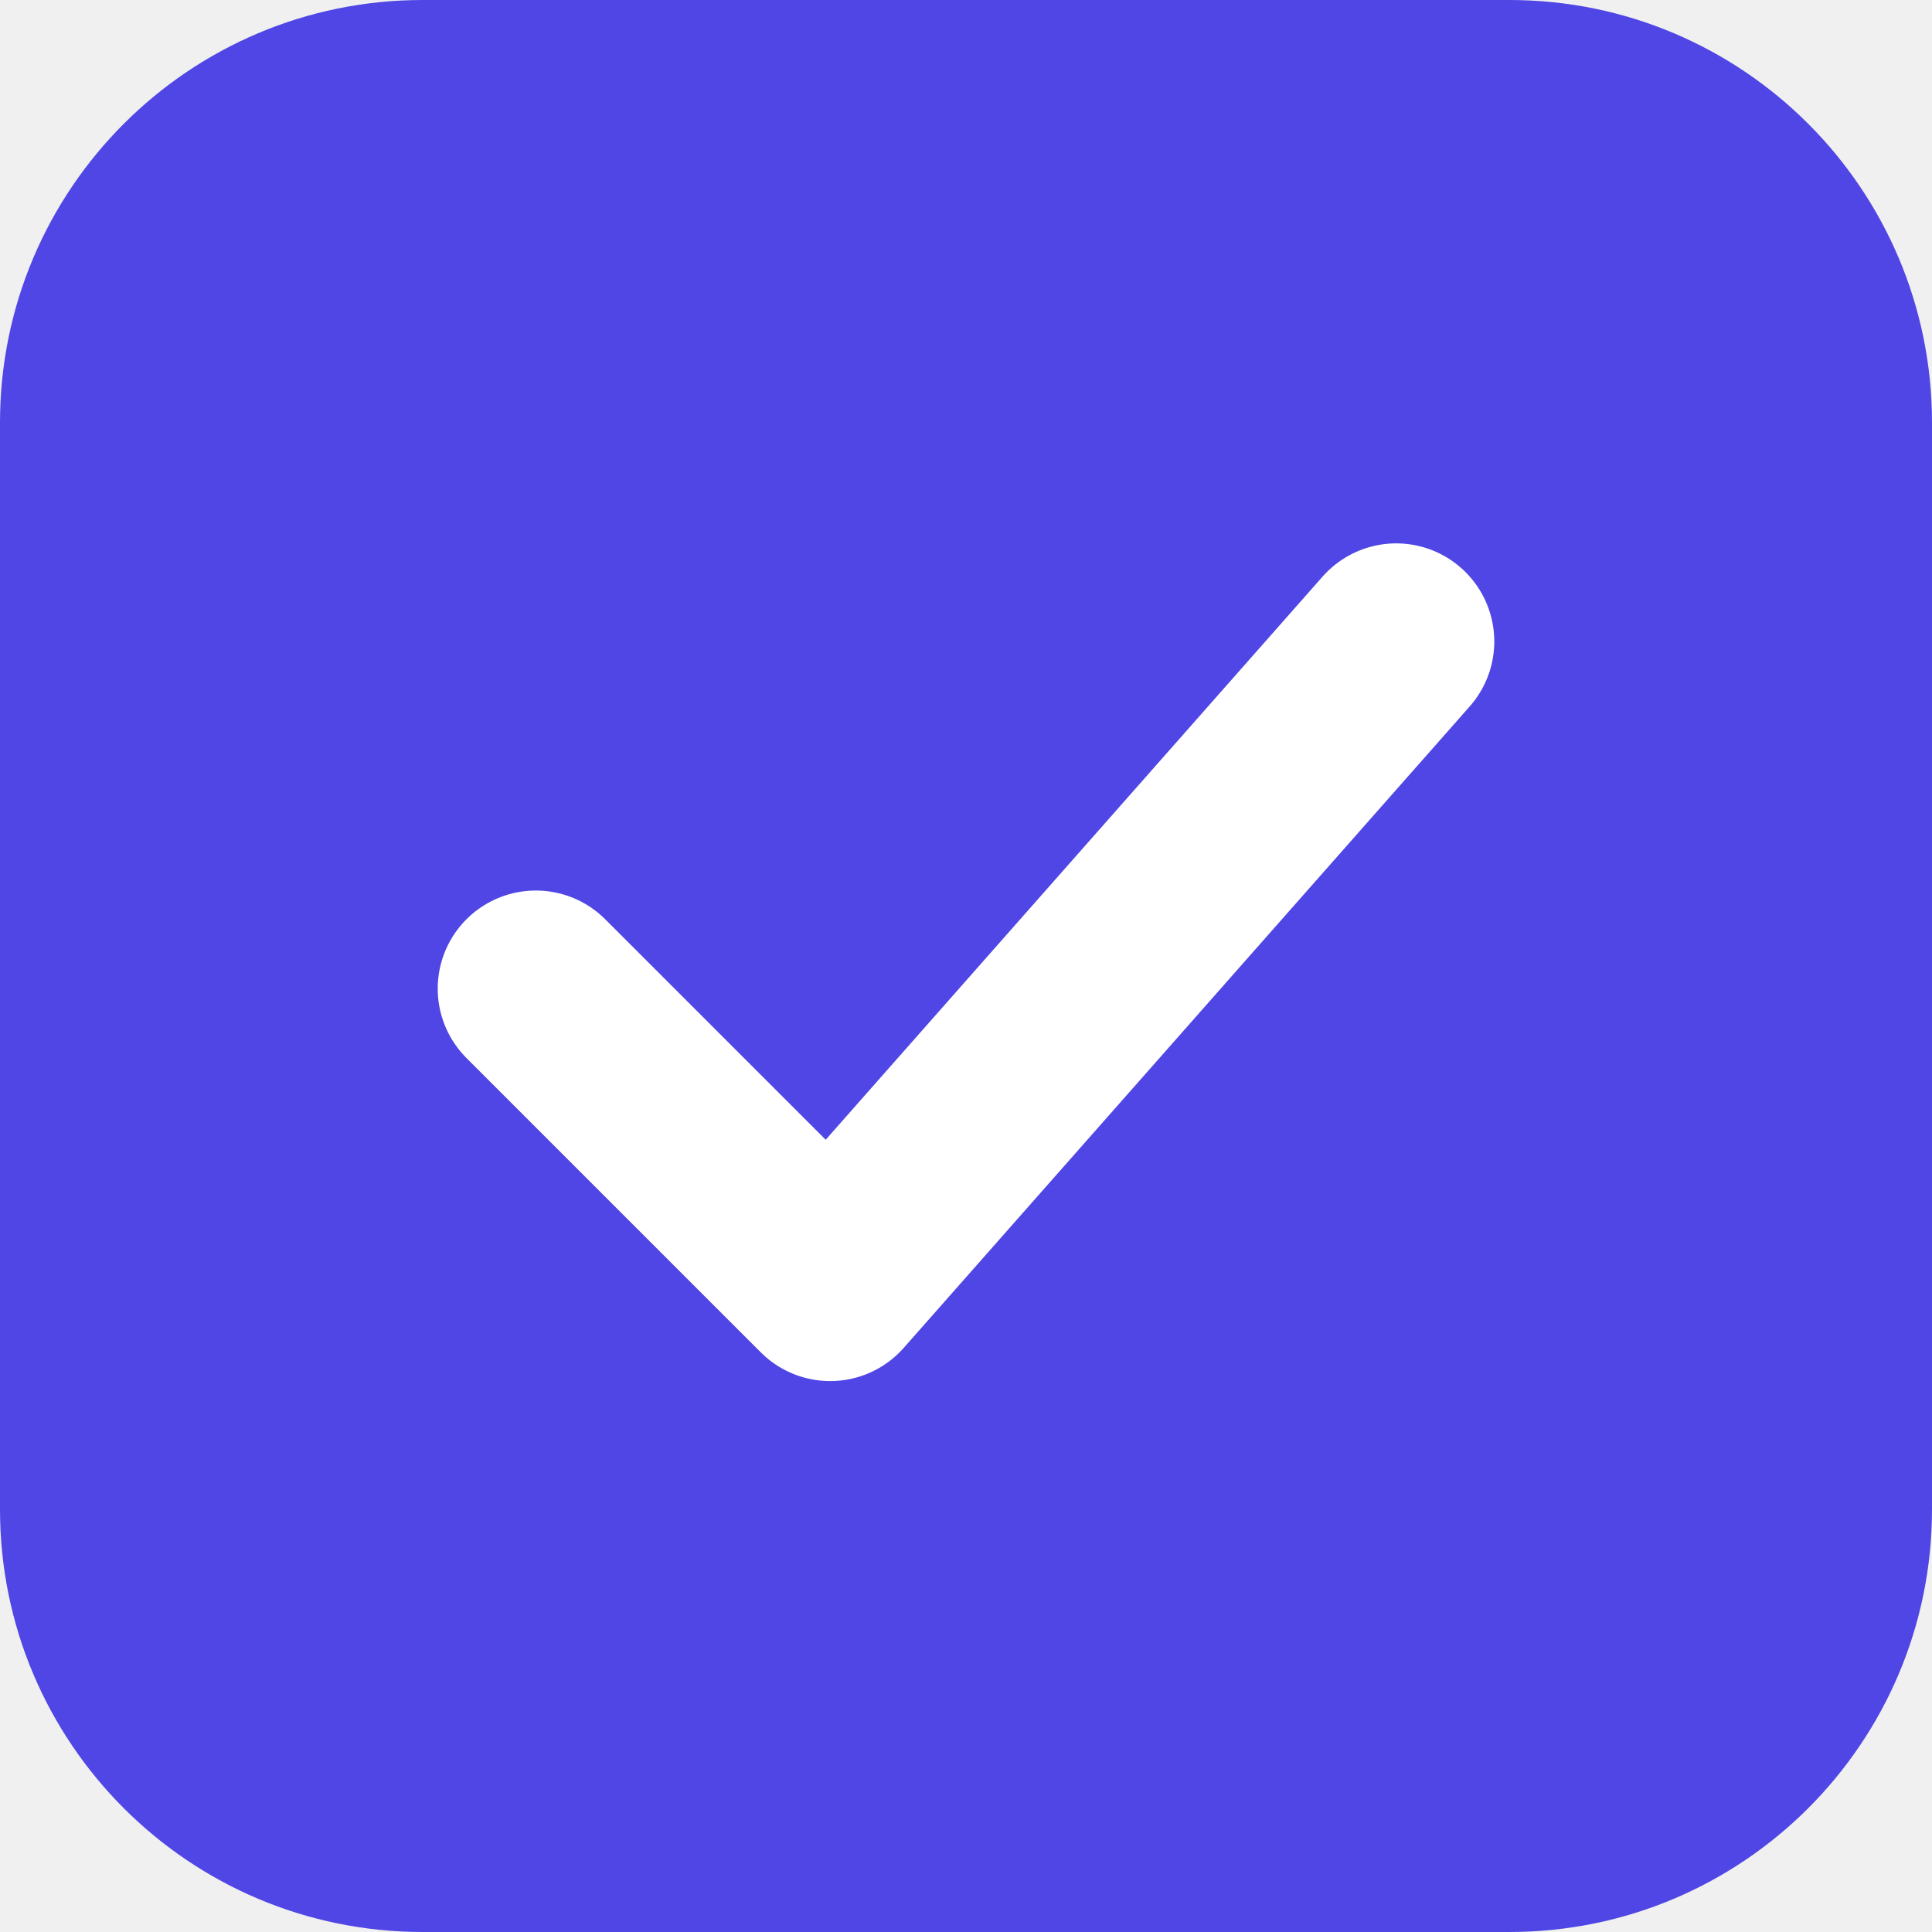
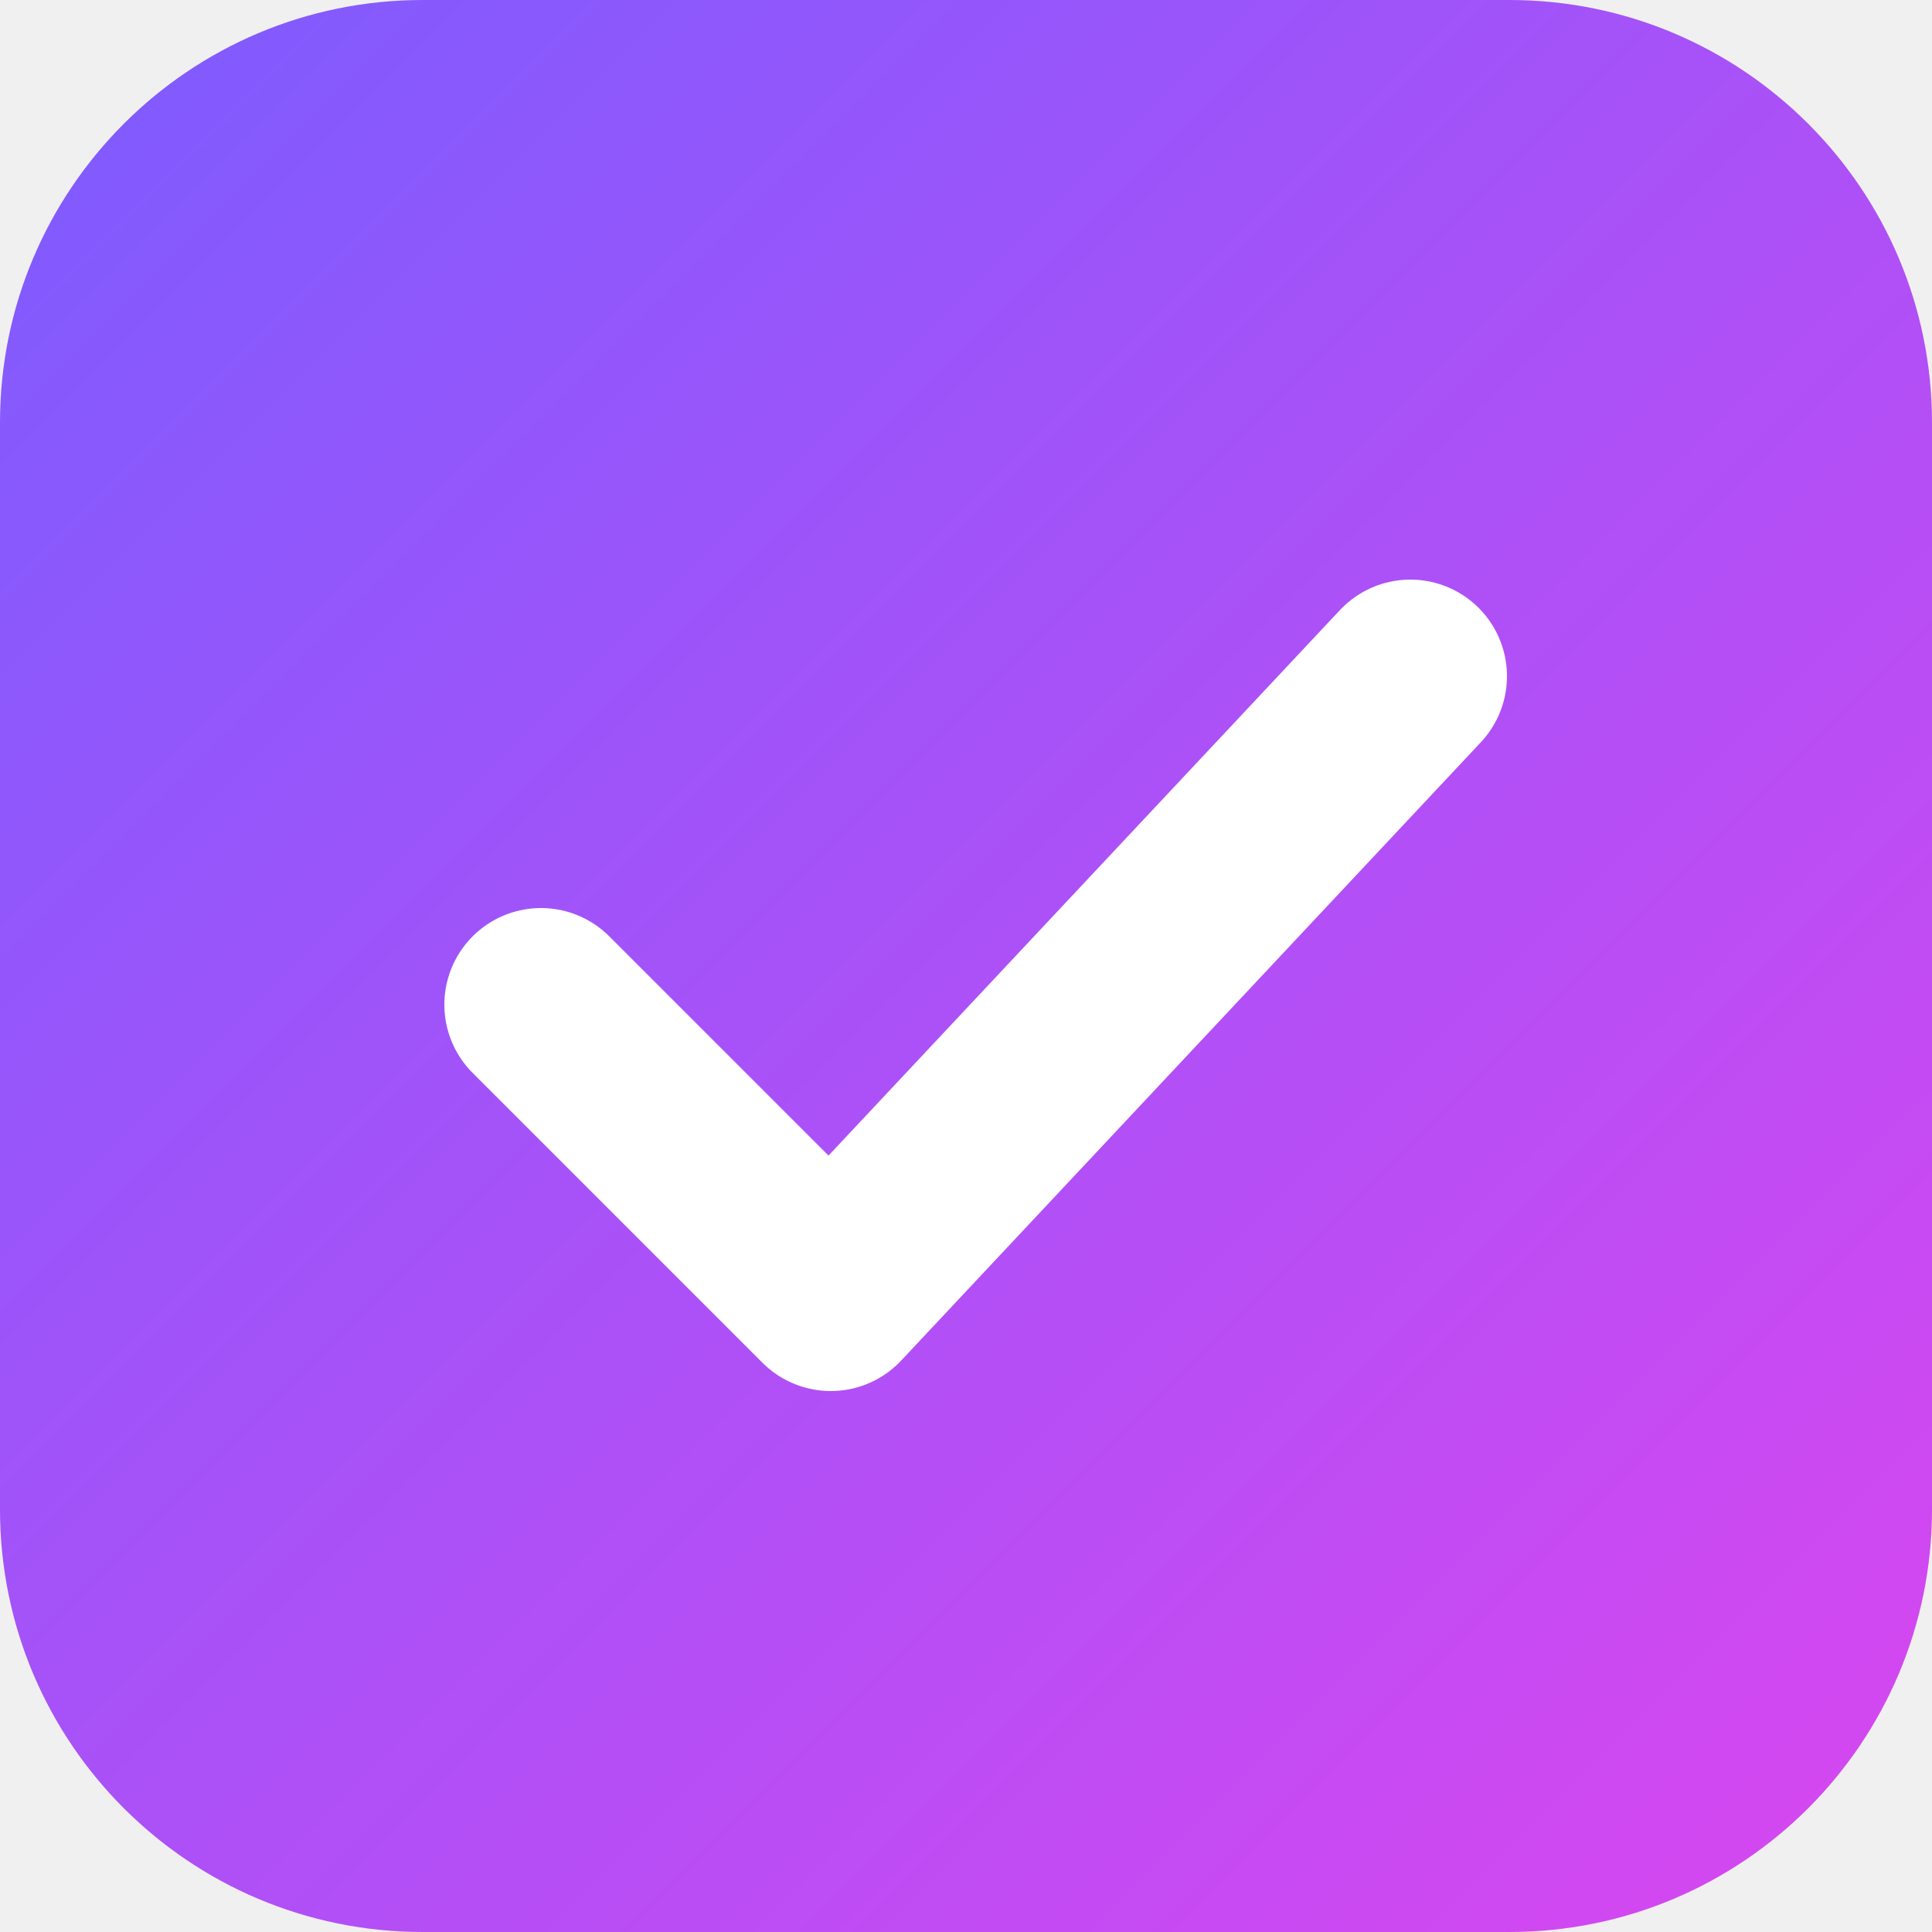
- <svg xmlns="http://www.w3.org/2000/svg" viewBox="0 0 512 512">
-   <rect width="512" height="512" rx="112" fill="#4f46e5" />
-   <path d="M142 262l78 78 150-170" fill="none" stroke="#fff" stroke-width="52" stroke-linecap="round" stroke-linejoin="round" />
+ <svg xmlns="http://www.w3.org/2000/svg" width="512" height="512" viewBox="0 0 512 512">
+   <defs>
+     <linearGradient id="g" x1="0" y1="0" x2="1" y2="1">
+       <stop offset="0" stop-color="#7c5cff" />
+       <stop offset="1" stop-color="#d946ef" />
+     </linearGradient>
+   </defs>
+   <rect width="512" height="512" rx="112" fill="url(#g)" />
+   <g transform="translate(0 0) scale(1)">
+     <path d="M143.36 266.24 L220.16 343.04 L373.76 179.2" fill="none" stroke="#fff" stroke-width="51.2" stroke-linecap="round" stroke-linejoin="round" />
+   </g>
</svg>
